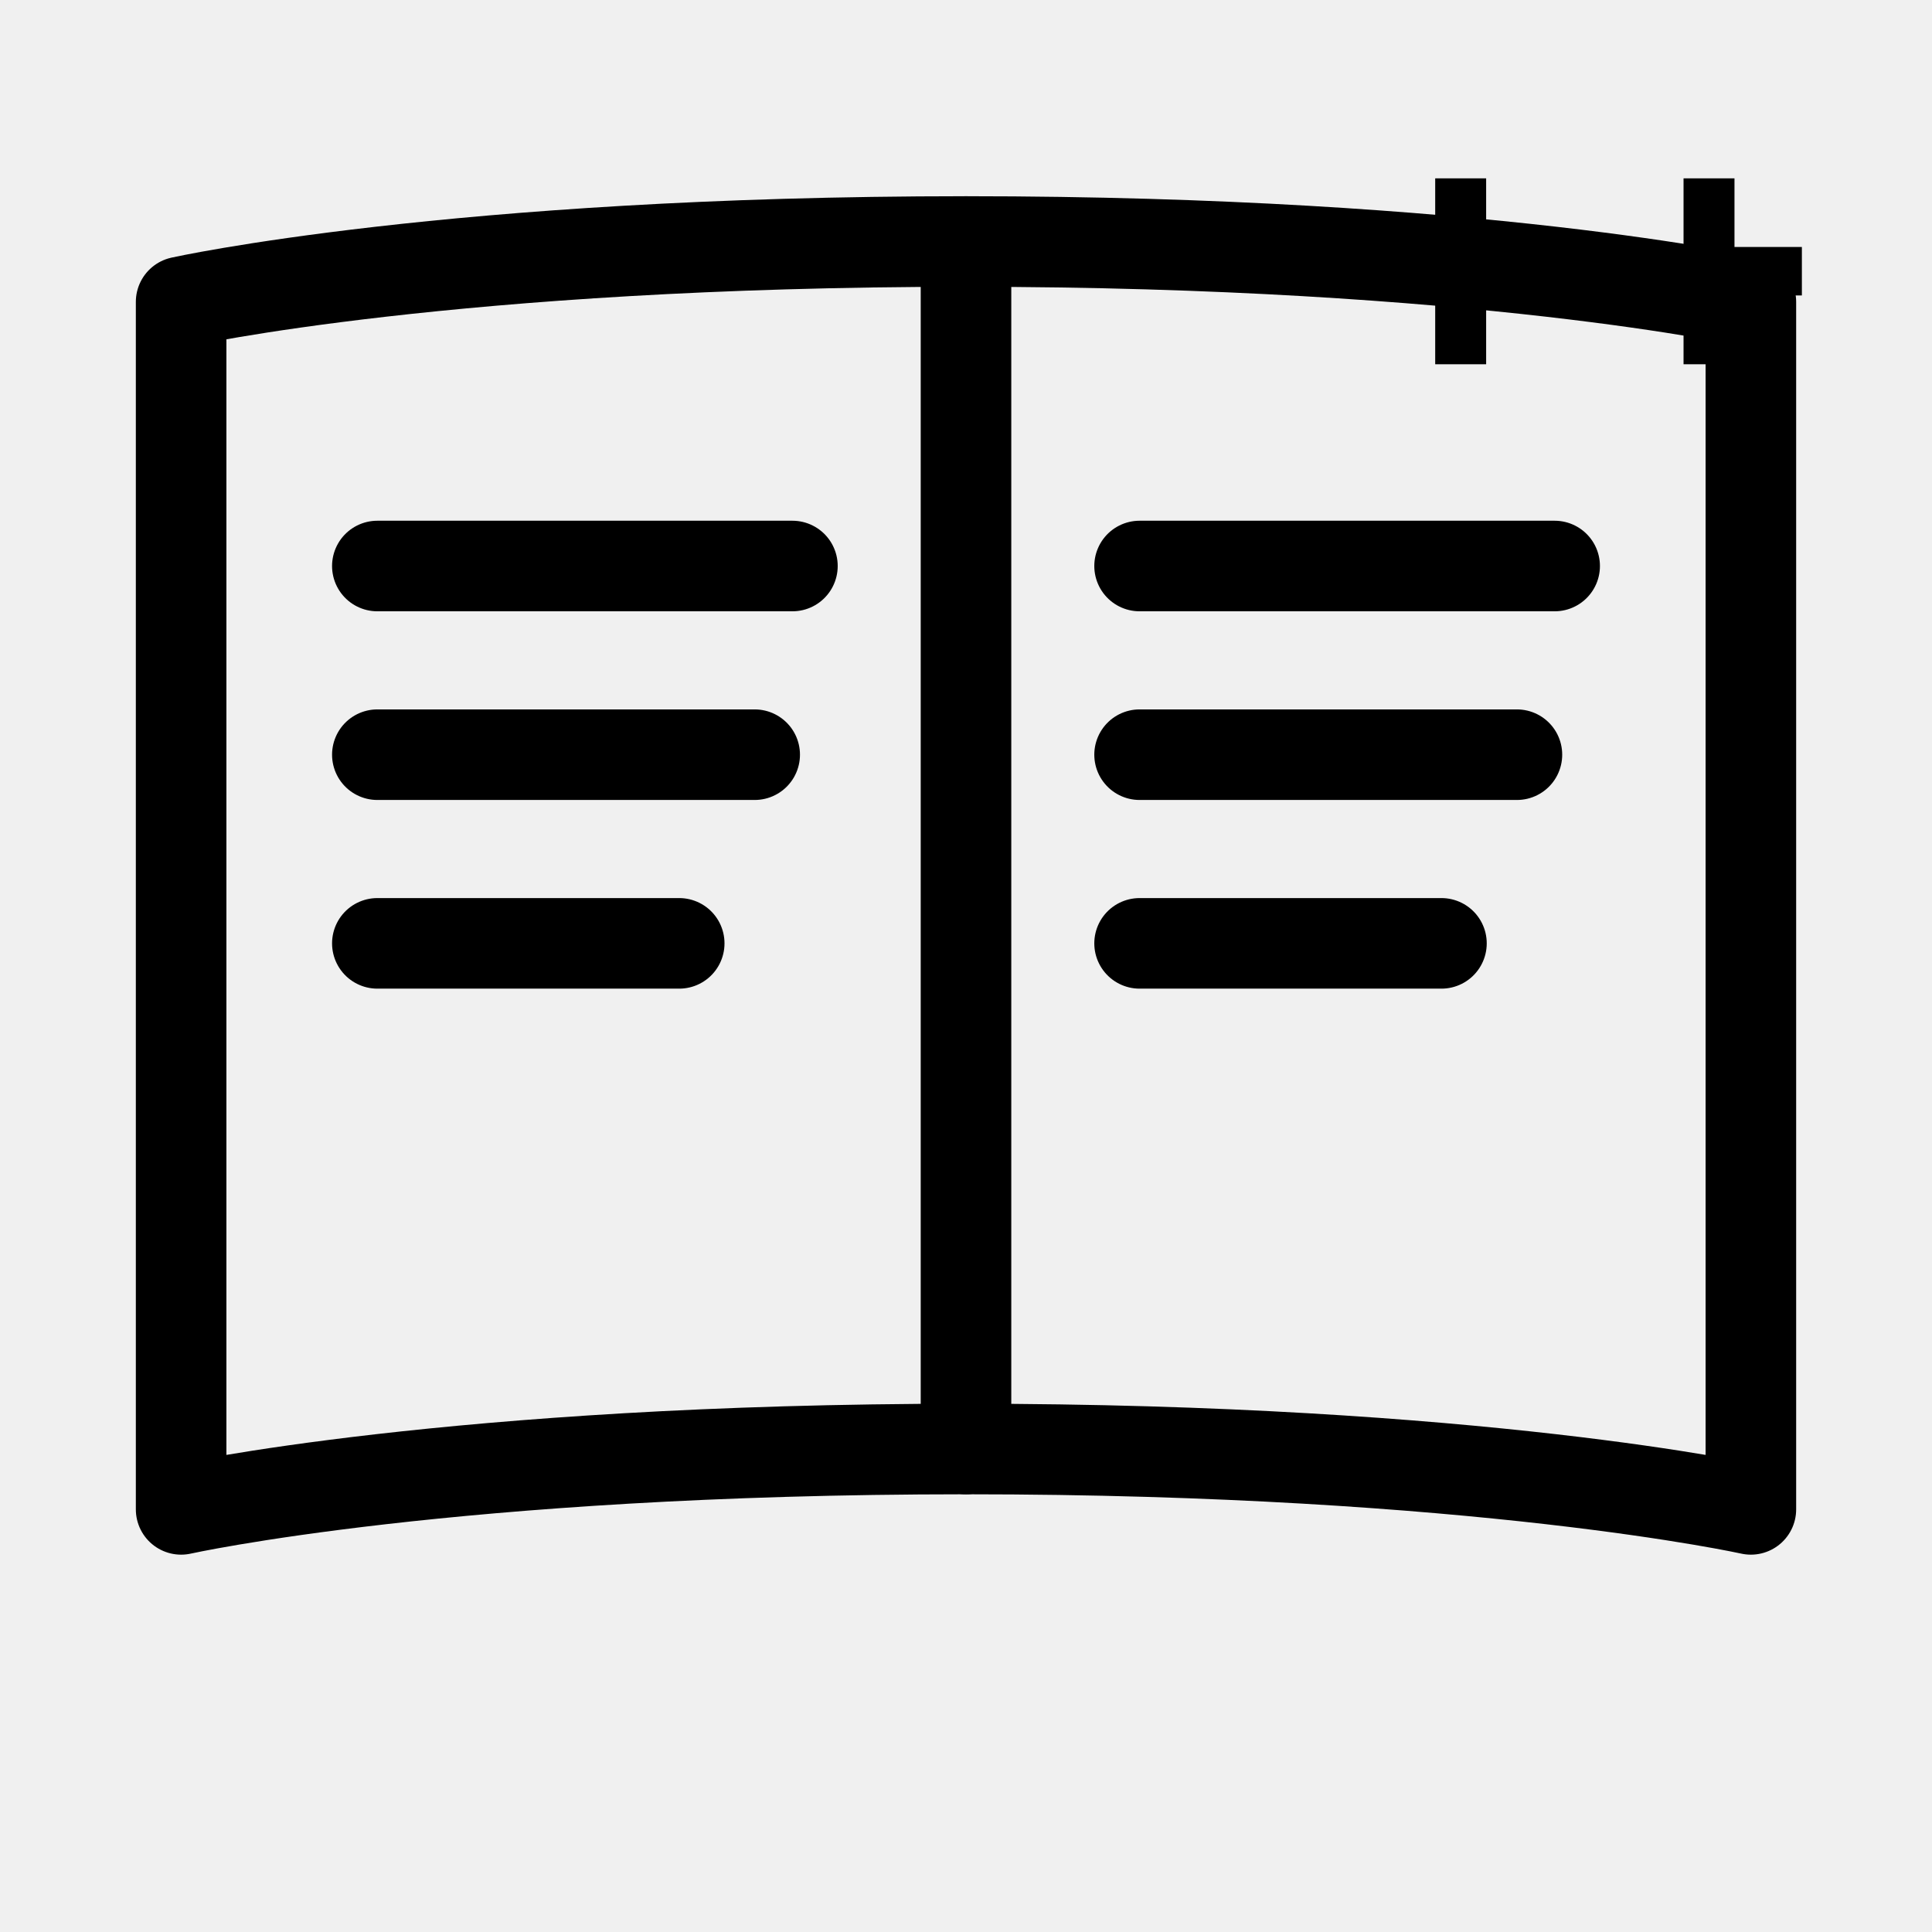
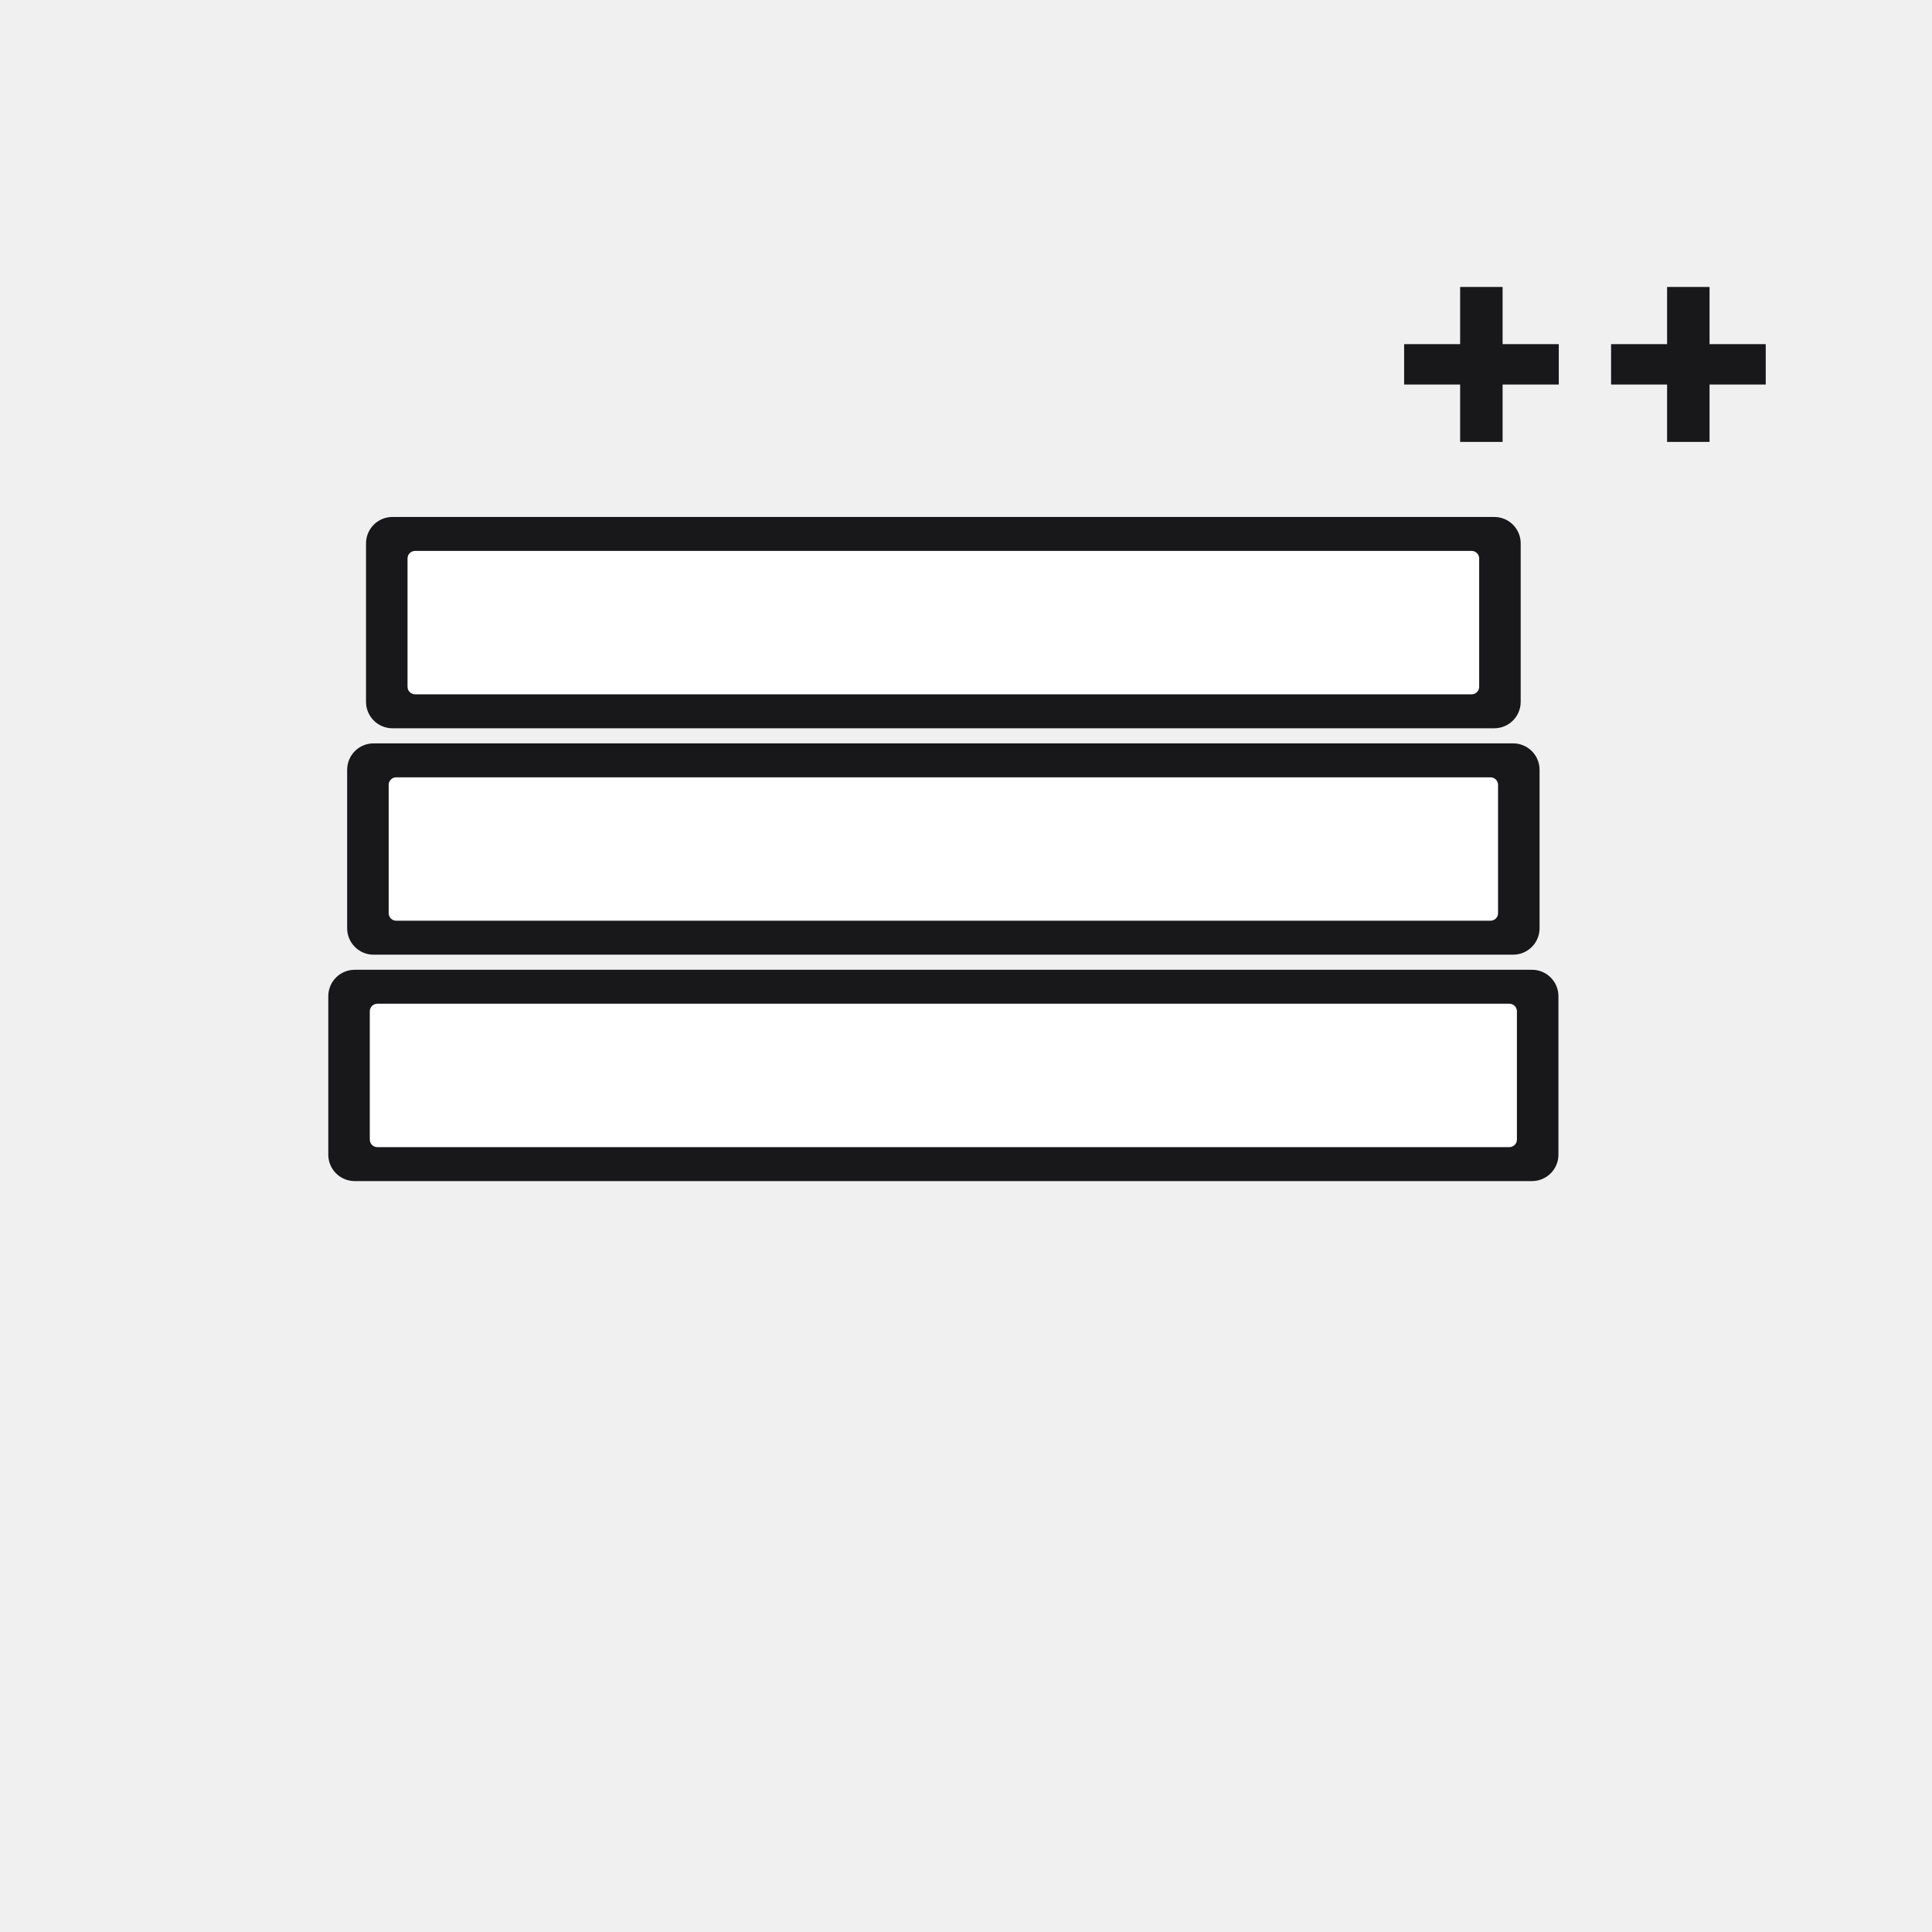
- <svg xmlns="http://www.w3.org/2000/svg" viewBox="0 0 512 512" fill="none" stroke="currentColor" stroke-width="24" stroke-linecap="round" stroke-linejoin="round">
-   <path d="M48 80C48 80 120 64 256 64C392 64 464 80 464 80V400C464 400 392 384 256 384C120 384 48 400 48 400V80Z" />
-   <path d="M256 64V384" />
-   <path d="M100 150H210" />
-   <path d="M100 200H200" />
-   <path d="M100 250H180" />
-   <path d="M302 150H412" />
-   <path d="M302 200H402" />
-   <path d="M302 250H382" />
-   <text x="420" y="100" font-family="system-ui, -apple-system, 'Segoe UI', sans-serif" font-size="96" font-weight="800" fill="currentColor" stroke="none" text-anchor="middle">++</text>
+ <svg xmlns="http://www.w3.org/2000/svg" viewBox="0 0 512 512" fill="none">
+   <g transform="translate(90, 260)">
+     <rect x="0" y="0" width="320" height="50" rx="4" fill="#18181B" />
+     <rect x="8" y="6" width="304" height="38" rx="2" fill="#FFFFFF" />
+     <rect x="0" y="0" width="320" height="50" rx="4" stroke="#18181B" stroke-width="6" />
+   </g>
+   <g transform="translate(95, 200)">
+     <rect x="0" y="0" width="310" height="50" rx="4" fill="#18181B" />
+     <rect x="8" y="6" width="294" height="38" rx="2" fill="#FFFFFF" />
+     <rect x="0" y="0" width="310" height="50" rx="4" stroke="#18181B" stroke-width="6" />
+   </g>
+   <g transform="translate(100, 140)">
+     <rect x="0" y="0" width="300" height="50" rx="4" fill="#18181B" />
+     <rect x="8" y="6" width="284" height="38" rx="2" fill="#FFFFFF" />
+     <rect x="0" y="0" width="300" height="50" rx="4" stroke="#18181B" stroke-width="6" />
+   </g>
+   <text x="420" y="120" font-family="system-ui, -apple-system, 'Segoe UI', sans-serif" font-size="80" font-weight="800" fill="#18181B" text-anchor="middle">++</text>
</svg>
